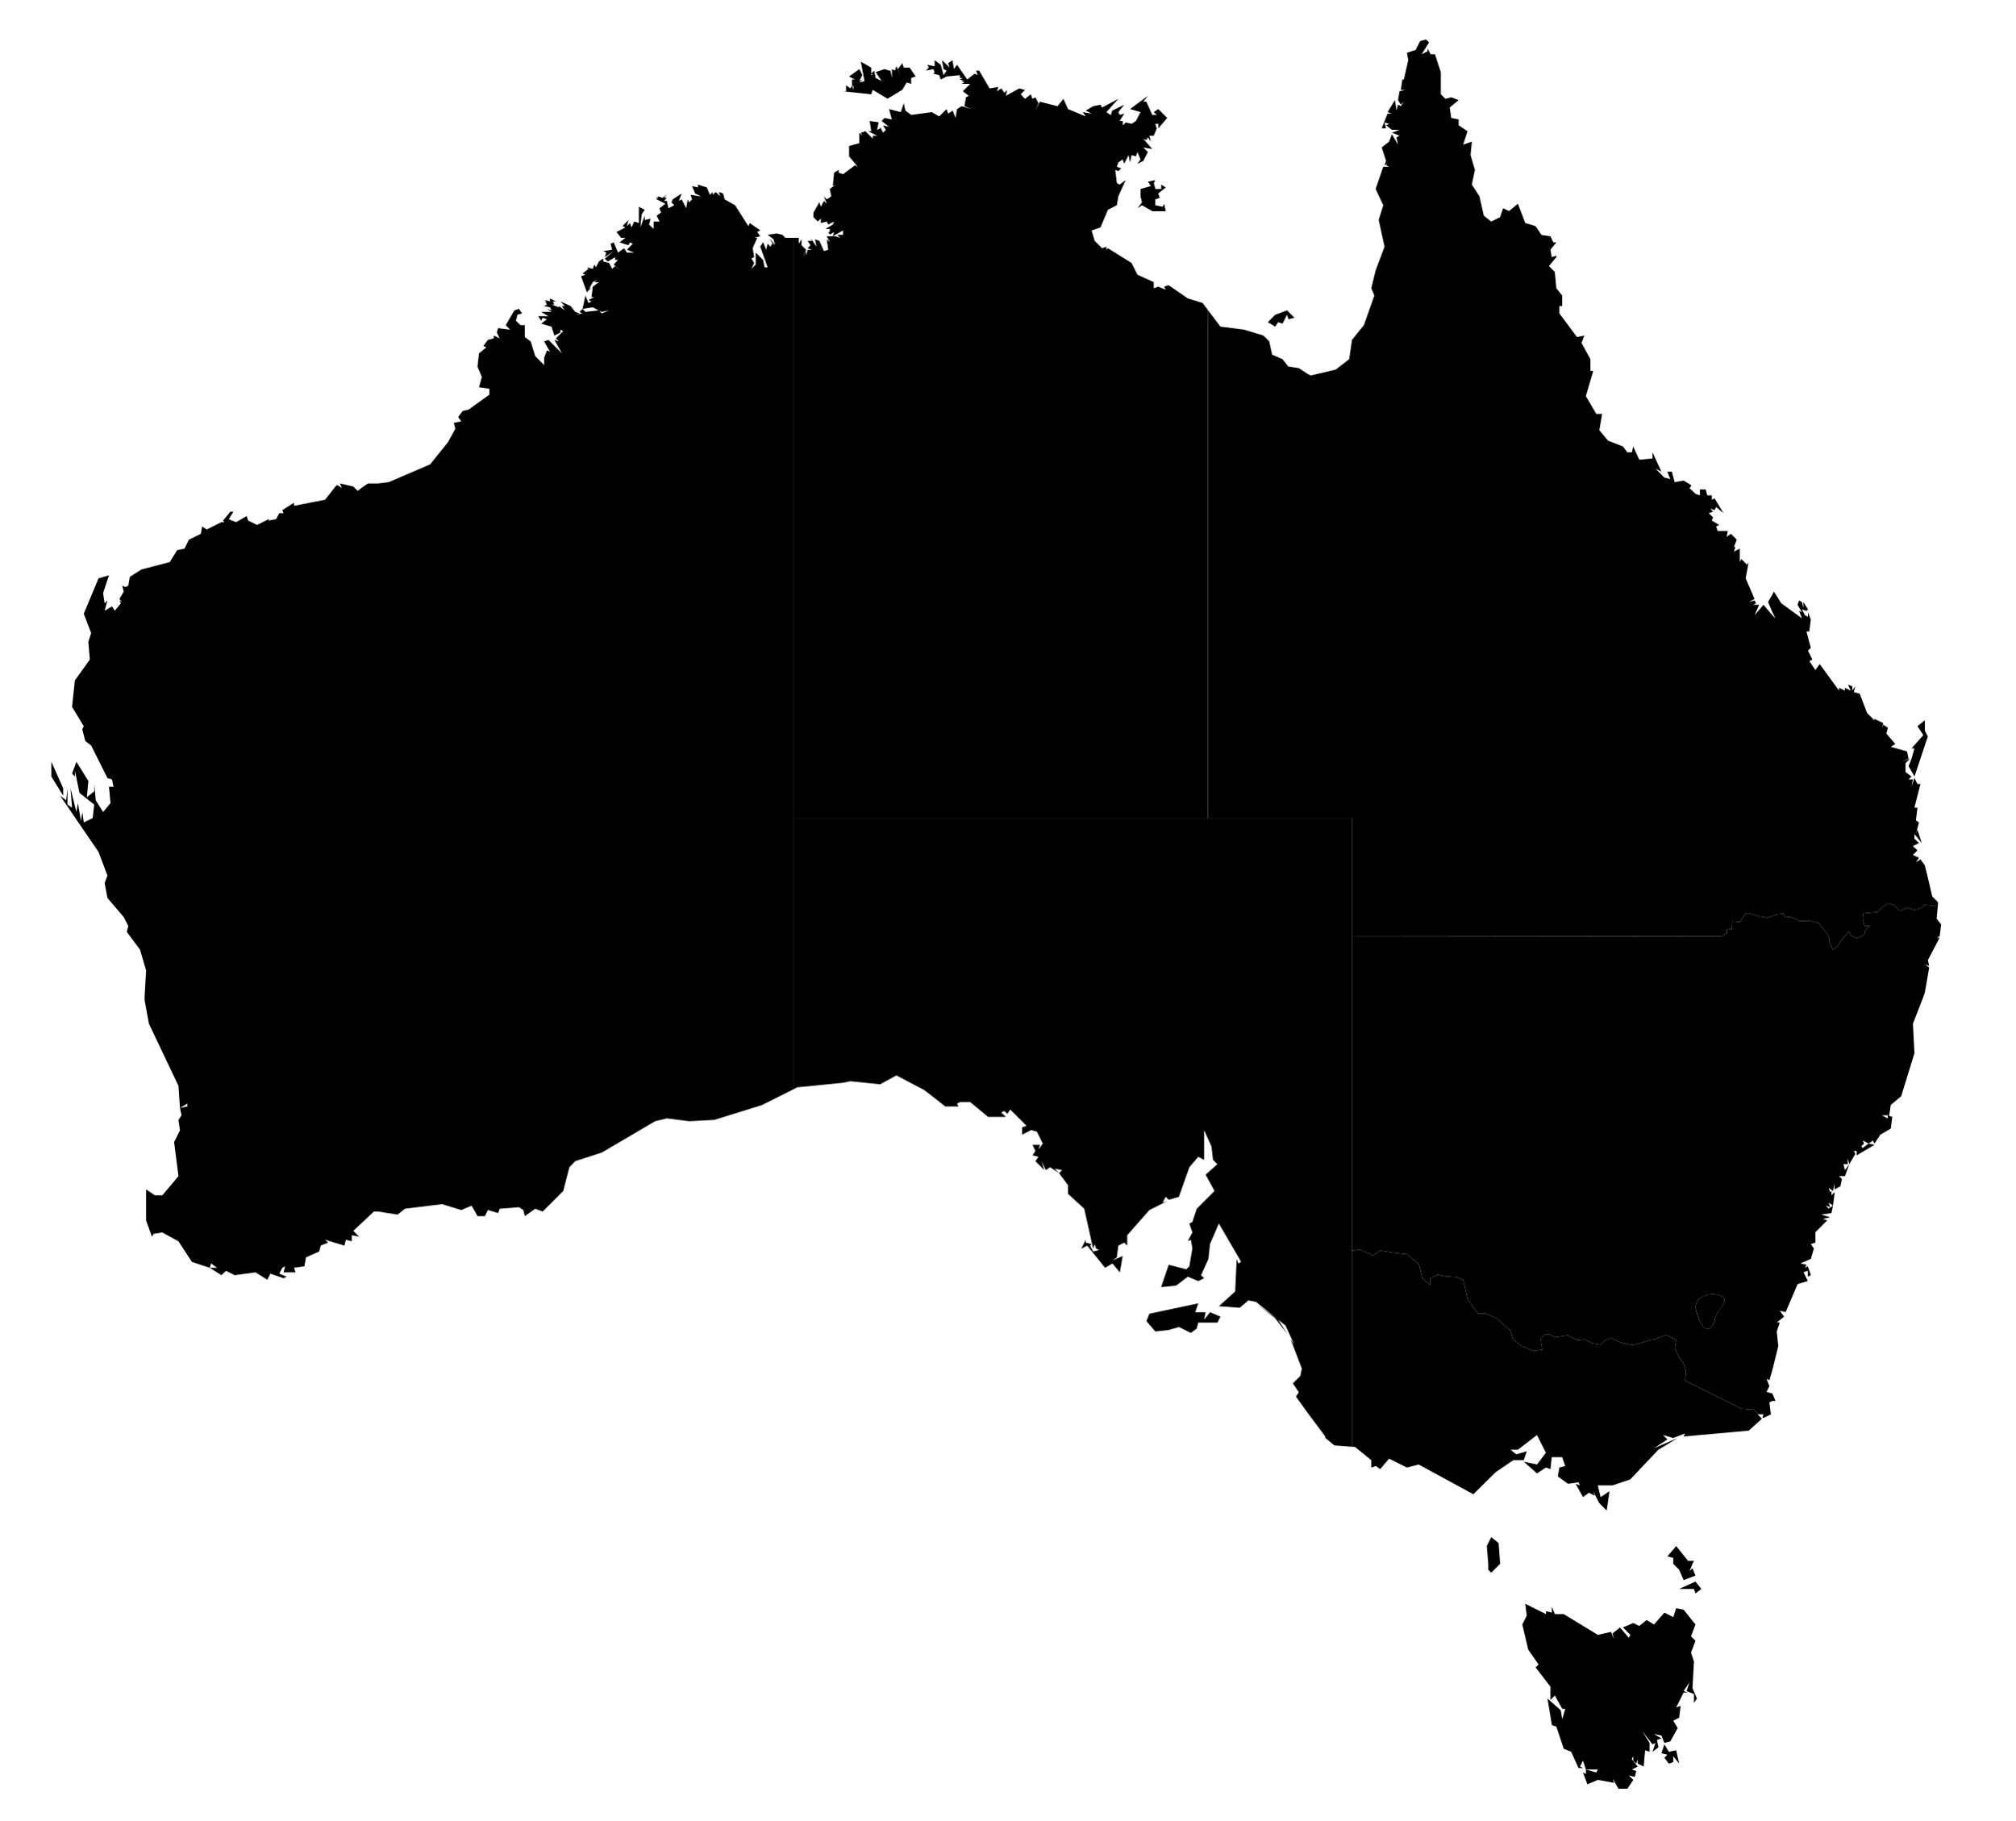
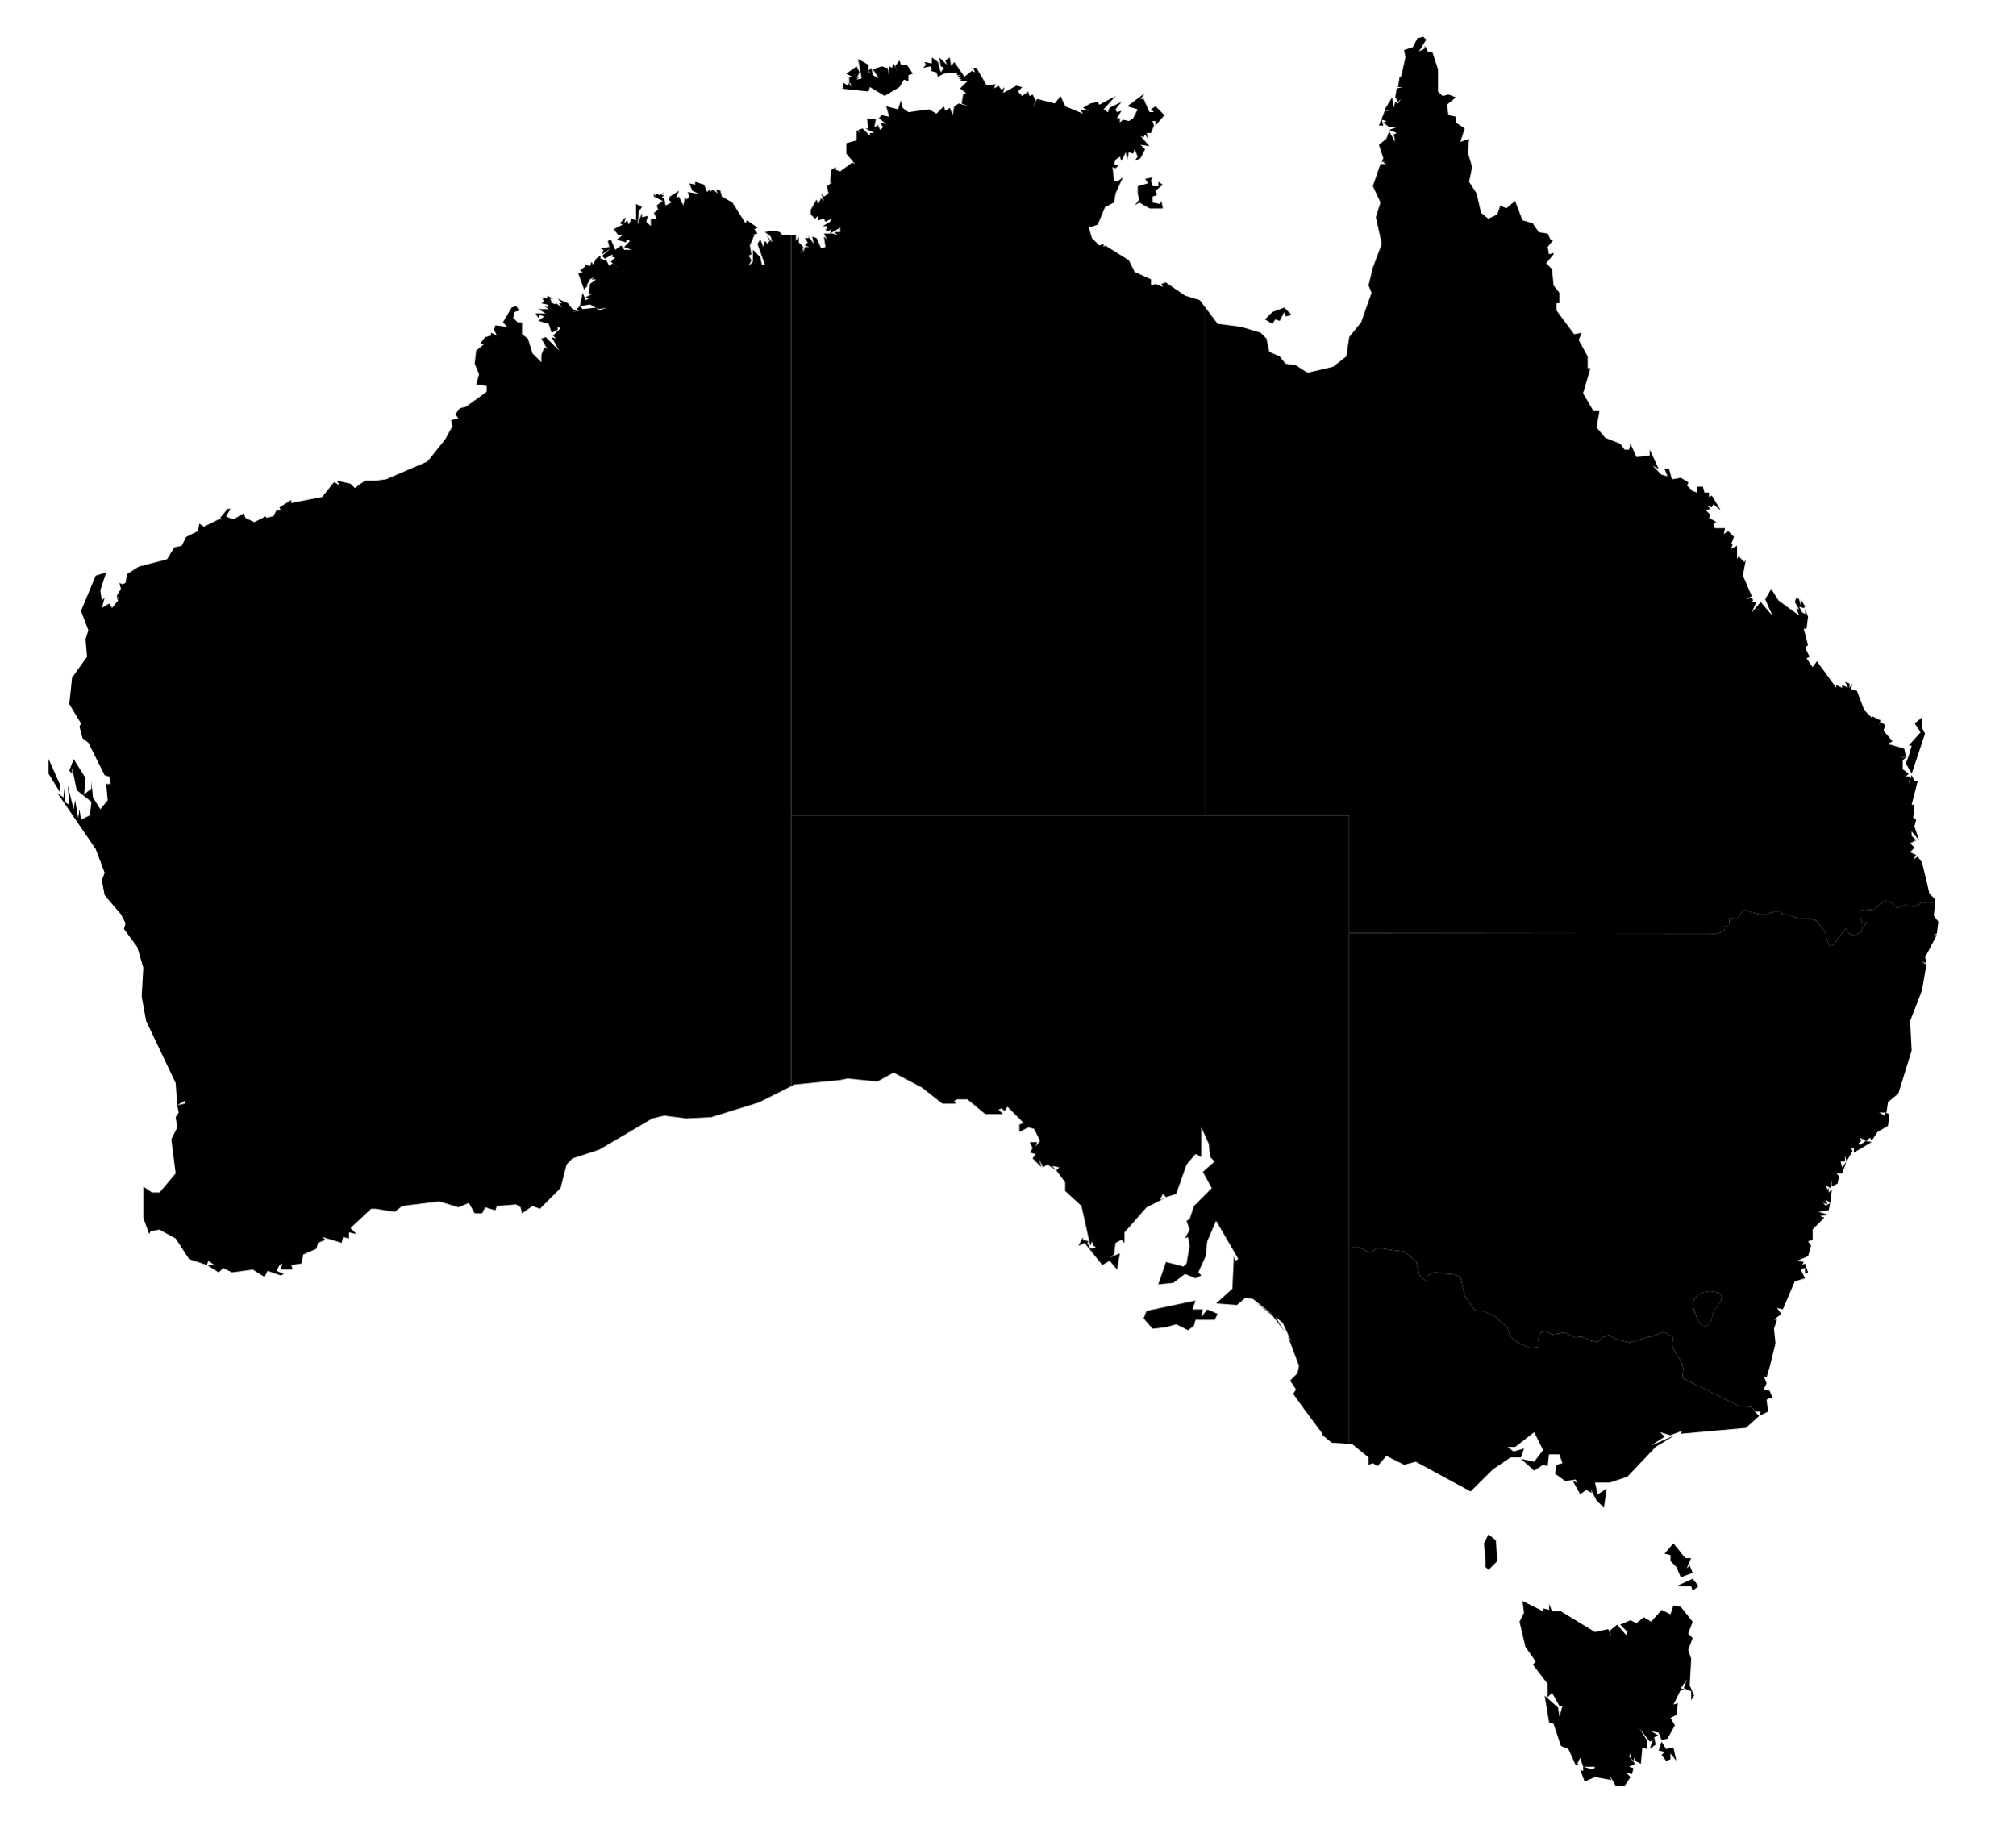
- <svg xmlns="http://www.w3.org/2000/svg" id="svgdata" width="290" height="262" version="1.0" viewBox="-.4 -.4 290 262" xml:space="preserve">
+ <svg xmlns="http://www.w3.org/2000/svg" id="svgdata" version="1.0" viewBox="0 0 290 262" xml:space="preserve">
  <g id="outlines">
    <path id="NSW" d="m271.288 129.6-0.875 0.625-0.656 0.625-1.094 0.094-0.906 0.094-0.094 0.75 0.281 1.062 0.719-0.062-0.656 0.781-0.125 0.562-1.031 0.469-0.781-0.281-0.406-0.688-0.656 0.781-0.656 0.812-0.312 0.562-0.688 0.438-0.469-1.062-0.062-0.719-0.438-0.688-0.406-0.5-0.656-0.844-1.125-0.25-1.625-0.031-0.594-0.312-0.75-0.281-0.719 0.062-0.219-0.531-0.906 0.094-1.438 0.5-1.281-0.219-1.312-0.406-0.562 0.031-0.781 1.188-1.094-0.094-0.094 1.125-0.719 0.062 0.062 0.531-0.875 0.469-53.125-0.062v45.062 0.031l0.062 0.219 1.125-0.188 1.844 0.875 1.031-0.719 1.75 0.281 2.125 0.25 1.719 1.438 0.5 2.031 1.094 0.969 0.031-0.969 1.062-0.531 0.969 0.219 1.719 0.125 1 0.406 0.625 2.75 1.438 2.062 1.125 0.031 1.625 0.688 1.969 1.781 0.375 1.281 1.281 0.938 1.625 0.688 1.312-0.188-0.25-1.469 0.5-0.656 0.719-0.094 0.844 0.438 1.844-0.281 1.438 0.719 0.906-0.125 1.219 0.562 1.188 0.219 0.656-0.688 0.875-0.312 1.062 0.594 1.938 0.469 1.469-0.406 1.062-0.344 0.75-0.125 0.719-0.281 0.906-0.344 1.406 0.75-0.188 1.156 0.562 1.219 0.719 1.031 0.344 1.094-0.156 1.344 8.188 4.062 1.719 0.125 0.719 0.656h0.656l-0.156 0.438 0.125 0.094 1.094-0.531-0.219-1.719 0.438-0.219h0.438l-0.438-1.062-0.844-0.219 0.406-0.844-0.406-1.062 0.406 0.219 0.438-1.5 0.844-3.406-0.219-2.125 0.438-1.281h-0.438l1.062-0.844-0.625-0.844 0.844 0.188 1.719-4.031 1.469-0.438-0.625-1.281 0.625-0.188v0.844l0.438-0.219-0.438-1.281-0.406 0.219 0.219-0.438-0.875-0.188 1.5-0.656 0.438-1.5-0.438-0.625 0.656-0.219v-1.5l1.688-1.688-0.625-0.219 1.062-0.219-1.281-0.406 1.469-0.219 0.219-1.062-0.625 0.406-0.438-0.406 0.656 0.219-0.219-0.656 0.625 0.438 0.219-1.719v-0.219l-0.438 0.438v-0.625l-0.188 0.188-0.219-0.625 0.625 0.438 0.219-1.062v0.844l0.844-0.438 0.219-1.062-0.406-0.406h0.844l0.625-1.719-0.625 0.844-0.219-0.844h0.625v-0.844l0.219 0.844 0.875-1.5-0.219-0.406h0.406v0.625l2.562-1.5-0.844-0.188-0.844 0.625-0.219-0.219 0.406-0.406-0.188-0.438 0.844 0.438 0.625-0.438 0.219 0.438 0.844-1.281 1.5-0.875 0.219-1.688-0.656-0.219v0.438l-0.844-0.438h0.844 0.219l0.219-1.5 1.5-1.25 1.906-6.188-0.219-4.25 1.5-3.844 0.219-0.656 0.625-3.594-0.625-0.438 0.625 0.219-0.188-0.844 1.688-3.219h-0.438l0.438-0.188 0.219-1.719-0.656-0.844 0.188-1.906-0.969 0.031-0.906-0.094-0.531 0.406-0.5 0.219-0.562 0.062-0.938-0.281-1.031 0.469-0.812-0.812-0.938-0.281zm-25.344 56.25c0.457-0.018 0.944 0.052 1.375 0.25 0.37 0.17 0.492 0.42 0.469 0.688s-0.224 0.55-0.438 0.875c-0.427 0.649-1.002 1.37-0.969 2-0.077 0.345-0.437 1.093-0.938 1.188-0.25 0.047-0.549-0.068-0.844-0.469-0.295-0.401-0.607-1.082-0.906-2.188-0.182-0.675 0.032-1.248 0.469-1.656 0.437-0.408 1.095-0.66 1.781-0.688z" />
    <g id="NT">
      <path id="Melville-Island" d="m125.184 12.525 2.129 1.278 2.13-1.278 0.639-1.064 0.64 0.212v-0.852l0.638-0.212-0.851-1.278h-0.853l-0.212-0.639-0.639 0.852 0.426 1.065-0.638-1.491-0.213 0.639-0.426-0.212v1.277l-0.213-1.065h-0.213l-0.639-0.212-1.278 0.426 0.852 1.278-0.852-0.426-0.213-1.065-0.426 0.426 0.213 0.213h-0.213v-0.213-0.852l-1.491-0.852 0.525 2.797-0.737 0.185 0.425-0.426-0.425 0.213 0.425-0.852-0.425-0.852-1.491 1.065 0.852 0.426h-0.426v0.852l0.212 0.142v0.497l-0.212-0.639-0.213 0.426-0.639-0.426v0.852h-0.426l4.046 0.426 0.212-0.641z" />
      <path id="NT-mainland" d="m113.85 33.819v83.531h59.562v-73.156l-0.75-1-2.125-0.656-2.781-1.906-0.625 0.219 0.219 0.438-1.062-0.438-0.656 0.219v-0.875l-2.344-1.062-0.844-1.688-3.406-2.125-0.219 0.219v-0.438l-0.625 0.219-1.062-1.062-0.438-1.5 1.281-0.438 1.062-2.531 1.281-0.656 0.219-1.281 1.062-2.344-0.875 0.656-0.406-0.219-0.219-1.906 0.438 0.188 0.406-0.406-0.625-0.219 0.219-0.625 0.625-0.438 0.219 0.625 0.625-1.25 0.219 1.062 0.219-1.062 0.625 0.188 0.219-0.625 0.438 1.062-0.438 0.625 0.844-0.406 0.656-1.281-0.656-0.656 1.281 0.219-1.281-1.469 0.438 0.188 0.219-0.406 0.438 0.625-0.219-0.844h0.625l0.438-1.062-0.219-0.656h0.438v0.656l1.281-1.5-1.281-1.281-0.656 0.438 0.438 0.406h-0.656l-0.844-1.906h-0.438l0.656-0.844-2.562 1.906 1.5 0.438-0.656 1.281-0.625 0.406-0.844-0.188-0.438 0.406v-0.625h-0.438l0.656-1.062-0.656 0.188-0.188-0.406 0.844-1.062-1.719 0.844-0.219 0.656-0.625-0.438 1.719-1.906-2.344 1.25-0.219-0.406-1.062 0.219-1.062 0.625 0.844 0.438-1.281-0.219 0.438 0.625-2.562-1.062-0.656-1.469-0.844 1.062-2.562-0.656-0.625 1.281 0.438-1.062-0.438-0.844-0.438 0.219-0.219-0.656-0.844 0.656-0.625-0.656 0.625-0.625-0.844-0.219-1.906 1.062 0.188-0.844-0.406 0.406-0.438-0.625-0.625 0.406 0.188-0.625-1.25 0.219-1.5-2.562h-0.438l0.219 0.656-0.438-0.219-1.062 0.844-1.469-2.125-0.438 0.625-0.219-1.281-0.625 0.438 0.219 0.625-1.094-1.062 0.219 1.281 0.438 0.219-0.438 0.656-0.406-1.5-0.875-0.656v0.875l-1.062-0.219 0.219 0.406-0.406 0.438 1.062-0.219 0.188 0.438-0.188 0.219 0.844 0.219 0.219 0.625 0.844-0.438 1.906-0.188v0.406h0.438l-0.438 0.219 0.656 0.219h-0.438l0.438 0.219-0.438 0.188h1.062 0.219l-1.062 1.062 0.844 0.656-0.406 0.219-0.219 1.281 1.062 0.406-1.469-0.406-0.656 0.406-0.219 1.281-0.406-1.062-0.656 0.438-0.219-0.656-1.062 1.062-1.062-0.625-2.969 0.406-0.844-0.625-0.219-1.062-0.438 1.281-1.688-0.438 0.406 1.5-1.062-0.219-0.406 0.438 1.062 0.844-0.875-0.219 0.406 0.656-0.406 0.406-0.406-0.844v0.219l-0.438 0.219 0.219-1.094-1.281-0.188 0.219 1.469h-0.438l1.281 0.656h-0.625v0.406l-1.062-1.062-0.656 0.219 0.219 0.438-0.438-0.438v1.5l-1.469 0.406v1.5l1.25 1.5-0.406-0.219-1.719 1.281-0.625-0.219v-0.406l-0.656 0.406-0.188 1.906 0.406-0.188-0.844 0.625 0.219 1.062-0.656 0.438-0.406-0.438 0.406 1.062-0.406-0.406-0.438 0.844-0.219-0.656-0.844 1.5v0.656l0.625 0.625 0.438-0.438v0.656l0.844-0.219 0.219 0.438 0.844-0.438-0.188 0.438-1.062 0.625h0.625v0.438h-0.219l0.156 0.281 0.156 0.062 0.531-0.344-0.188 0.625 1.469-0.844v0.625h-0.844l0.438 0.438-0.656-0.219h-0.406-0.875l0.438 0.844-0.438-0.406 0.219 1.5-0.625 0.188-0.656-1.469-0.625-0.219 0.219 1.062-0.875-1.281 0.219 0.438h-0.406-0.219l0.406 0.625-0.406 0.438 0.625 0.219h-0.625l-0.219 0.844v-0.656l-0.438 0.875 0.438-1.062-0.656-0.656v-0.844l-0.406 0.625v-0.844h-0.688z" />
      <path id="Groote-Eyland" d="m163.943 29.137 1.49 0.852h1.917l-0.213-1.065-0.214 0.426-1.063-0.213v-0.851l0.638-0.214-0.213-0.638 1.065-0.852-0.64-0.427v0.639h-0.85l-0.214-0.852 0.214-0.425-1.067 0.212 0.427 0.64-1.49 0.425v1.065l0.213 0.852-0.64 0.852 0.64-0.426z" />
    </g>
    <g id="QLD">
      <path id="QLD-mainland" d="m204.819 5.287-0.844 0.219-0.656 1.281-1.25 0.406 0.188 1.062-0.625 2.781h-0.219l-0.219 1.5h0.656l-0.844 0.188-0.219 1.281 0.406 0.656 0.438-0.438-0.438 0.656-0.406-0.219-0.219 0.844-0.219-1.5-1.062 1.719 0.625 0.219h-0.625l-0.844 2.125h0.625l-0.219-0.844 0.656 0.188-0.438 0.219 0.844 0.656h1.094l-1.094 0.406 1.094 0.438-0.438 0.219 0.219 1.062-0.875-1.5-0.406 1.062-1.062 0.844 0.625 1.938-0.219 0.625 0.438-0.219-0.219 0.219 0.438 0.219h-0.844l-1.094 3.188 1.094 2.344-0.656 2.125 0.844 3.844-1.281 3.406-0.625 2.562 0.438 1.062-1.5 4.25-1.719 2.125-0.406 2.781-1.938 1.5-3.594 0.844-0.438-0.219-1.281-0.844-1.5-0.219-0.844-1.062-1.5-0.656-0.406-1.906-0.844-0.844-2.781-0.844-3.406-0.438-1.812-2.406v73.156h20.75v16.938l53.125 0.062 0.875-0.469-0.062-0.531 0.719-0.062 0.094-1.125 1.094 0.094 0.781-1.188 0.562-0.031 1.312 0.406 1.281 0.219 1.438-0.5 0.906-0.094 0.219 0.531 0.719-0.062 0.75 0.281 0.594 0.312 1.625 0.031 1.125 0.25 0.656 0.844 0.406 0.5 0.438 0.688 0.062 0.719 0.469 1.062 0.688-0.438 0.312-0.562 0.656-0.812 0.656-0.781 0.406 0.688 0.781 0.281 1.031-0.469 0.125-0.562 0.656-0.781-0.719 0.062-0.281-1.062 0.094-0.75 0.906-0.094 1.094-0.094 0.656-0.625 0.875-0.625 0.938 0.281 0.812 0.812 1.031-0.469 0.938 0.281 0.562-0.062 0.5-0.219 0.531-0.406 0.906 0.094 0.969-0.031 0.031-0.438-0.844-0.844-0.594-2.562-0.469-1.906-0.625-0.875-0.656 0.438 0.438-0.656-0.875-0.406 0.656-0.656-0.656-0.625 0.875-0.438-0.656-0.625v-0.656l1.062 1.281-0.625-1.906-0.219 0.625 0.438-1.688-0.438-0.281 0.219-1.844h-0.438l0.875-3.406h-0.438l-0.438-0.875-0.406 1.281 0.188-1.062h-0.625l0.438-0.406-0.875-0.656v-1.281l0.656-0.625-1.281 0.406 1.062-0.406-0.219-1.062-2.344-0.656 0.656-0.406-1.281-1.5 0.219-0.844-0.656-0.438-0.219 0.438 0.219-0.656-1.281-0.625v0.219l-1.062-1.062-1.062-2.781-0.844-0.219 0.219-0.844-0.438 0.625v-0.625l-0.625-0.219 0.406 0.844-0.844-0.406v0.406l-0.844-0.406v0.406l-2.781-3.812-0.625 0.844-0.875-1.281 0.438-0.219-0.625-1.281 0.406-0.406-0.625-2.344h0.406l0.219-1.719-0.406-1.062v0.656l-0.438-0.219-0.438-0.844 0.656 0.219 0.219-0.219-0.656-1.062v0.844l-0.219-0.844-0.406-0.219-0.219 0.625 0.625 1.062-0.406-0.188 0.406 1.062-2.969-2.156-1.062-1.688-0.219 0.438-0.625 1.062 0.625 1.469 0.438 0.875-0.438-0.438-1.281-1.5-1.281 1.5 0.656-1.5h-0.875l0.438-0.219-0.219-0.406-0.844 0.219 0.844-0.438-1.281-2.969 0.438-2.344-0.219 0.406-0.844-0.844-0.219 0.438v-1.938l-0.844 0.438 0.219-0.656h-0.219l0.406-1.062-0.844-0.844-0.625 0.438 0.188-0.844h-1.469l-0.219-0.656 0.438-0.219-1.062-0.625 0.188-0.438-0.625-0.625 0.625-0.219-0.406-0.438 0.625 0.219 0.219-0.438 1.062 0.875-1.281-2.125-0.406 0.188v-0.625h-0.656l-0.219-0.844h-0.625-0.219v0.844l-0.625-0.219-0.875-0.844 0.219-0.219v-0.219l-1.062-0.625-1.281 0.219-0.406-1.5h-0.656l0.438 1.062-0.875-0.219-1.25-1.281 0.844 0.438-1.281-2.781v0.875l-1.906 0.188-0.875-1.906-0.188 0.844h-0.656l-0.625-0.844-2.156-0.844-1.25-1.5 0.406-2.344h-0.844l-1.5-2.562 1.062-3.625h-0.406v-1.688l-1.281-2.344 0.406-1.062-1.062 0.219-2.531-3.406v-1.062h0.406v-1.5l-0.844-1.062-0.219-2.344-0.844-0.844 1.062-1.281v-0.219l-0.656 0.219-0.188-1.062 0.844-1.062h-0.438l-0.406-0.875-1.281-0.188-0.875-1.281-1.469-0.438-1.062-2.781-1.281 1.062-0.844-0.406-0.438 1.281-1.281 0.625-1.062-0.844-0.625-2.781-1.094-1.688 0.438-2.125-0.625-2.125 0.188-1.938-1.25 0.438 0.625-1.938-1.281-0.844v-0.844l-1.062-0.219-0.219-1.5 1.281-1.062-1.062-0.406-0.844 0.219-0.656-0.656v-3.188l-0.844-2.562h-0.625l-0.438-0.844v0.406l-0.844 0.438 1.062-1.719-0.219-0.188-0.219-0.219z" />
      <path id="Fraser-Island" d="m275.536 104.1 0.85 1.278-1.704 1.917h0.427l-0.427 1.49-0.424 1.065 0.851 1.491 1.917-5.751-0.427-0.852v-1.49l-1.063 0.852z" />
      <path id="Mornington-Island" d="m183.536 45.961 0.637 0.213 0.64-1.278 0.213 0.639 0.85-0.213-1.063-1.064-1.704 0.638-1.064 1.065 1.064 0.639 0.427-0.639z" />
    </g>
    <path id="WA" d="m113.85 156.319v-38.969-83.531h-1.25l-0.406-0.438-0.844-0.188-1.281 0.188 0.844 0.656 0.219 0.844-0.844-1.062 0.625 1.062-0.219-0.219-0.219 0.438-0.406-0.438-0.219 0.875-0.438-1.094-0.406 0.656 1.062 2.969h-0.438l-0.219-1.062-1.062-1.062v1.719l-0.625 0.625 0.406-0.844-0.406-0.656 0.406-0.188-0.219-1.281 0.656-1.5h-0.438l0.875-0.219-0.438-0.625 0.438-0.219-1.5-1.062-0.219 0.438-1.906-3-1.5-0.844-0.219-0.844-0.625-0.219 0.219 0.625-0.656-0.625-0.438 0.406v-0.406l-0.406 0.406-0.438-1.062-1.281-0.406v0.406l-0.844-0.188 0.438 1.062 0.844 0.406-0.375-0.031-1.125-0.188 0.219 0.656-0.438 0.438-0.188-0.438-0.219 1.281-0.656-1.281-0.406 0.219 0.406-1.062-1.281 0.844-0.188 0.438 0.406 0.406-0.844 0.438-0.219-1.062h-0.406l0.406-0.438h-0.406l0.406-0.438-0.625 0.438-0.656-0.219v0.438l-0.188-0.438v0.438l1.25 0.625-0.844 0.656 0.219 0.625-0.625 0.438 0.406 0.844h-0.844v1.062l-0.656-0.625 0.219-0.844-0.844 0.188v-0.625l-0.625 1.688 0.188-1.906 0.438-0.625-0.844-0.438v2.344l-0.656-0.219-0.406 0.844-0.219-0.625-0.438 0.438 0.219-0.875-0.844 0.875 0.406 0.188-1.281 0.656 0.656 0.844h0.625l-0.844 0.656 1.281 0.406 0.219-0.406 0.406 0.188-0.844 0.875 1.062 0.406h-1.062l-0.406-0.625-0.875 0.625-0.625-1.469-0.438 0.188 0.219 0.875-1.281 0.188 0.438 0.219-0.219 0.656 1.281-0.875-1.281 1.094 0.438 0.406 1.062-0.625v0.406h0.406l-0.625 0.656 1.281 1.062-1.062-0.844-0.438 0.406-0.438-0.844-0.844-0.219v-0.438l-0.625 0.438-0.438 0.844-0.219-0.406-0.219 0.625-0.844-0.219 0.219 0.219-0.844 0.656 0.406 0.188-0.625 0.219 0.844 2.344 0.219-0.375v0.156l0.438-0.625-0.375 0.344 0.562-1 0.656-0.406-0.438 0.406h0.656l-0.875 0.656-0.188 1.5h0.406l-0.844 0.406 0.438 0.219-0.438 0.219-0.438-1.062-0.406 1.906 1.469-0.219 0.844 0.438-1.906 0.219-0.406-0.438-0.438 0.438 0.375 0.219-1 0.188 0.625-0.188-0.625-0.219-0.656-0.844-1.469-0.656 0.625 0.656h-0.438l0.438 0.625-0.844-0.625v0.188l-1.062-0.406h0.406l-0.219-0.438h0.438l-0.844-0.438v0.438l-0.656-0.219 0.219 0.438-0.406-0.438 0.406 0.656-0.406 0.219 0.844 0.188 0.219 0.438-0.656-0.219 0.656 0.438h-0.438-0.219-0.844l1.062 0.625h-1.469l0.406 0.656 0.219-0.438 0.625 0.219-0.844 0.625 1.5 0.438 0.406 1.281 0.875-0.438v-0.406l0.406 0.188-1.062 1.062 0.438 0.438-0.656-0.219 1.094 1.938-1.938-1.938-0.625 0.219 0.844 1.5-0.438-0.219-0.406 1.062v1.062l-1.281-1.281-0.656-2.125-0.844-0.625v-1.719h-0.625l-0.656-0.625 0.219-0.875 0.656-0.188-0.438-0.656-0.656 0.219-1.25 2.125 0.625 0.656-1.719-0.219-0.188 0.625 0.406 0.844-0.844-0.406v0.406l-0.844 0.219-0.656 0.875 0.438 0.188-1.062 0.875-0.219 1.906 0.625 1.5-0.406 1.469 1.5 0.219v0.844l-3 2.156-0.844 0.188-0.656 0.875 0.438 0.625-1.062 0.219 0.219 0.844-1.062 1.938-2.562 3.188-5.969 2.562-1.5 0.188h-1.469l-0.656 0.438-0.844 0.625-0.625-0.625-1.938-0.438 0.219 0.438v0.219l-0.219-0.219-0.406-0.219-0.219 0.219-1.5 1.906-4.469 0.875v-0.438l-1.688 1.062 0.188 0.438h-0.625l-0.438 0.844-1.062 0.219v-0.219l-1.688 0.844-1.281-0.625-0.219-0.656-1.5 0.875-0.625-0.219-0.438-0.219 0.656-1.062h-0.438l-1.062 1.281 0.219 0.219h-0.438l-2.125 1.062-0.656-0.438-0.188 1.062-1.719 0.844-0.625 1.281-1.062 0.219-1.062 1.719-4.062 1.062-1.688 1.062-0.219 1.281-0.438 0.188-0.438-0.188 0.219 0.844-0.625 1.062 0.406 0.438-0.406-0.219 0.219 0.406-0.875 1.062-0.406-0.625-1.062 0.625 0.406-1.469-0.406 0.406-0.219-1.469 0.844-2.562-1.5 0.438-2.125 5.094 1.062 2.781-0.406 1.281 0.219 2.531-2.156 3-0.406 3.812 1.688 2.781-0.219 0.438 0.438 1.688 0.844 0.656 2.344 4.688 0.656 0.188 0.219 1.062h-0.656l0.219 2.344-1.062 1.281-1.062-1.688-0.219-2.344v1.062l-1.062 0.844 0.219-2.344-1.719-2.75-0.625 1.688 0.406 0.438v-0.875l0.656 3.219 2.125 1.688-0.219 1.938-1.281 0.625-0.219-1.5-0.188 1.281-0.438-2.562-0.219 1.281-0.844-3.406 0.219 2.781-0.656-0.438v-2.344l-0.188 1.719-0.875-0.656 5.531 8.094 1.281 3.406-0.406 1.062 0.406 2.156 2.344 2.75 0.656 1.281-0.219 0.844 1.906 2.562 0.875 3-0.219 3.812v0.438l0.625 3.406 4.25 8.938 0.219 3.188 1.062-0.625v0.406l-1.062 0.219 0.219 1.062-0.438 0.656 0.219 1.5-0.844 1.688 0.625 4.906-2.312 2.75h-1.094l-1.25-0.844v4.469l0.844 2.344 0.219-0.406 1.25-0.219 2.344 1.281 1.938 2.969 2.562 0.844 0.188-0.625 0.875 0.625h-1.062l1.688 1.062 0.656-0.625 1.25 0.625 3-0.406 1.688 1.062 0.438-0.875 1.906 0.656 0.438-0.219-1.062-0.438 0.438-0.844 0.406-0.219-0.219 0.875h1.719l-0.219-0.656 1.5-0.219 0.219-1.281 1.906-0.844 0.219-0.844 1.062-0.438-0.438-0.406 2.781 0.844 0.219-0.844 0.844 0.219v-0.875l1.062 0.219-0.844-0.844 2.969-2.781h0.625l2.781 0.438 1.062-0.844 5.344-0.656 2.75 0.844 1.5-0.625 0.844 1.5h1.062l0.438-0.875 1.469 0.438 0.219-0.625 2.781-0.219 0.625 0.406 0.219 0.875 1.5-1.062 1.062 0.406 2.969-2.969 0.875-3.406 0.844-0.875 3.844-1.25 7.656-4.5 1.688-0.406 3.219 0.406 3.594-0.188 6.844-2.125 4.625-2.312zm-26.594-112.062-1.062 0.438-0.375-0.406 0.375 0.188 1.062-0.219zm-78.563 68.788-1.704-3.833v2.13l1.704 2.768v-1.065z" />
    <path id="VIC" d="m253.162 203.756-0.625-0.625h0.188l-0.719-0.656-1.719-0.125-8.188-4.062 0.156-1.344-0.344-1.094-0.719-1.031-0.562-1.219 0.188-1.156-1.406-0.75-0.906 0.344-0.719 0.281-0.75 0.125-1.062 0.344-1.469 0.406-1.938-0.469-1.062-0.594-0.875 0.312-0.656 0.688-1.188-0.219-1.219-0.562-0.906 0.125-1.438-0.719-1.844 0.281-0.844-0.438-0.719 0.094-0.5 0.656 0.25 1.469-1.312 0.188-1.625-0.688-1.281-0.938-0.375-1.281-1.969-1.781-1.625-0.688-1.125-0.031-1.438-2.062-0.625-2.75-1-0.406-1.719-0.125-0.969-0.219-1.062 0.531-0.031 0.969-1.094-0.969-0.5-2.031-1.719-1.438-2.125-0.25-1.75-0.281-1.031 0.719-1.844-0.875-1.125 0.188-0.062-0.219v28.406l0.438 0.031 2.344 1.906v1.062l0.656-0.219 0.625 0.438 1.281-1.5 2.562 1.281 1.688-0.438 7.875 4.281 3.219-3.188 2.531-1.719h1.5l0.438-1.281-1.5 0.438-0.844-0.656h1.062l2.75-2.125 1.281 2.562-1.281 1.688-1.906-0.406 1.906 1.688 1.281-0.844 0.656 0.219 0.188-1.719h1.5l0.438 1.281-0.844 0.219-0.219 1.281 1.469 1.062 1.5-0.219 0.219 0.438-0.625-0.219 1.062 1.906 0.844-0.625 0.844 0.438-0.219-0.656 0.875 1.719 1.062 1.062 0.406-2.781-1.281 0.844-0.406-1.688h2.125l2.531-0.844 4.062-4.281 2.781-1.688-3.406 1.469 1.906-1.25-0.062-0.094-0.562-0.562 1.469 0.438 1.719-0.656-0.219 0.438 9.375-0.844 1.906-1.719z" />
    <g id="SA">
      <path id="SA-mainland" d="m194.162 207.788v-28.406-0.031-45.062-16.938h-20.75-59.562v38.969l0.469-0.25 6.594-0.656 1.062-0.219 4.281 0.438 2.344-1.281 4.031 2.125 3 2.344h1.906l-0.219-0.406 0.438-0.219h1.469l2.562 2.125h2.562l-0.656-0.625 0.438-0.219 0.438 0.406 0.406-0.625 2.344 2.344-0.625 0.219v1.062l1.281-0.656 0.844 0.219 0.844 1.719-0.625 0.844 0.219-0.656h-1.062l0.406 0.875-0.406 0.625 0.844 0.219-0.438 0.625 1.281 1.281-0.406-1.281 0.625 1.281 0.625-0.406 1.281 0.844-0.625-0.625 1.062 0.188-0.438 0.438 1.281 1.719v1.25l2.344 2.156 1.281 5.75 0.219-0.656 0.219 0.656 0.406 0.188-0.844 0.219-0.438-0.844 0.219-0.219-0.844-0.219v-0.406l-0.656 1.281 0.875-0.438 2.562 3.188 1.062-0.625 1.062 1.281 0.406-2.344-1.469 0.625 0.625-0.438 0.219-1.688 0.844-0.438 0.438 0.438v-1.5l3.188-3.625 2.562-1.281-0.656 0.219 0.438-0.844 0.438 0.438 1.469-0.438 1.5-4.25 1.281-1.5 0.844 0.438v-4.281l1.062 2.344 0.219 1.938 0.625 0.625-1.688 1.5 1.281 2.344-2.562 2.562-0.625 1.906-0.438 0.219 0.438 1.281-0.656 1.25 0.438-0.188 0.219 1.25-0.438 2.562-0.438 0.438-2.531-0.656-1.094 3.219 2.156-0.219 1.688-1.281 1.5 0.625 0.844-0.406-0.438-0.438 1.062-2.344 0.219-2.125 1.281-2.969 3 5.156 0.188 0.375-0.406 0.219-0.219-0.656-0.219 4.688-2.344 2.125 3 0.219 1.25-1.062 1.094 0.219 3.188 2.531-3.188-2.312 2.75 2.125 1.812 2.344-1.375-2.125 1.062 0.844 1.281 2.781-0.562-0.875 1.625 4.281-0.219 1.062-1.062 1.062 0.844 1.281-0.406 0.625 1.688 2.344 2.469 3.312 0.094 0.312 1.281 1.062 2.531 0.188z" />
      <path id="Kangaroo-Island" d="m172.887 189.499 0.213-1.066h-1.492l0.427-1.277-7.028 1.49-0.426 1.065 1.279 1.491 1.917-0.213 1.49-0.426 1.703 0.852 0.852-0.639 0.213-0.853h2.769l0.425-0.851-1.491-0.639-0.851 1.066z" />
    </g>
    <g id="TAS">
      <path id="King-Currie-Island" d="m214.201 220.804-0.638 1.278 0.213 2.555v0.852l0.425 0.426 1.279-1.278-0.213-2.981-1.066-0.852z" />
      <path id="Finders-Island" d="m240.397 223.785v0.852l0.851 0.852 0.639 1.491 1.703-0.64-0.425-1.064-0.427 0.426 0.427-1.065 0.212-0.426h-0.852l-1.704-2.129-1.277 1.491 0.853 0.212z" />
      <path id="TAS-mainland" d="m239.118 250.619-0.425 1.278 0.851 0.212-0.426 0.427 0.639 0.851 0.64-0.213v-0.852l0.851 1.065-0.427-1.917-1.064 0.213-0.639-1.064zm4.259-11.927-0.425-1.277 0.638-1.704-0.638-0.638 0.638-1.705-1.703-2.129-1.066-0.213-0.424 1.278-1.279-0.639-1.491 1.703-1.064-0.639-1.065 0.853-0.852-0.426-1.49 0.638 1.064 1.066-0.214 0.425-1.277-1.491-1.063 0.852 0.21 0.853-0.424-1.066-1.916 0.427-4.899-2.983h-1.278l-0.427-1.064v0.852l-0.85-0.213v0.425l-2.982-1.49 0.214 1.703-0.64 1.278 0.851 3.621 1.492 2.13-0.427 0.425 2.131 2.769v1.916l0.638-0.639 1.065 1.917h0.425l-0.425 1.491-0.213-1.277-1.917-1.705 0.638 3.834 0.64 0.213 1.065 3.194 1.065 0.426 1.064 2.343h0.64l-0.427-0.213 0.427-0.853 0.426 1.279h1.704l-0.214 0.426-1.49-0.426v0.638l-0.426-0.212 0.638 1.704 1.492-0.64 2.34 0.427-0.21-0.639 0.85 1.49h1.277l0.853-1.278-0.64-0.639 0.854 0.214 0.213-0.852-0.64-0.213 0.853-0.426-0.853-1.064 0.213-0.427v0.638l0.427 0.427 0.213-0.638v0.638l0.85 0.426 0.214-2.343 0.64 0.213v-1.277l-1.067-1.704 1.491 1.917 0.426-0.213-0.426 1.277 0.853-0.639-0.214-1.064 0.64-0.213-1.066-0.639 1.066 0.212 0.425 1.066 0.852-0.213 1.065-1.917-0.638-1.065 0.851-0.426 0.212-1.703-0.639 0.212 1.066-2.129h0.638l-0.638-0.213 0.851-1.278-0.425 1.278 1.064 0.425v1.279l0.427-0.64-0.639-1.49 0.212-3.834z" />
      <path id="Cape-Barren" d="m241.248 228.257h2.129l0.213 0.64 0.852-0.64-0.852-1.065-2.342 1.065z" />
    </g>
    <path id="ACT" d="m245.954 185.844c0.457-0.018 0.928 0.057 1.359 0.255 0.37 0.17 0.49 0.412 0.467 0.679s-0.211 0.567-0.425 0.892c-0.427 0.649-1.01 1.366-0.977 1.996-0.077 0.345-0.434 1.094-0.934 1.189-0.25 0.047-0.554-0.067-0.849-0.467-0.295-0.401-0.593-1.103-0.892-2.208-0.182-0.675 0.03-1.248 0.467-1.656 0.437-0.408 1.097-0.652 1.784-0.679z" />
  </g>
</svg>
